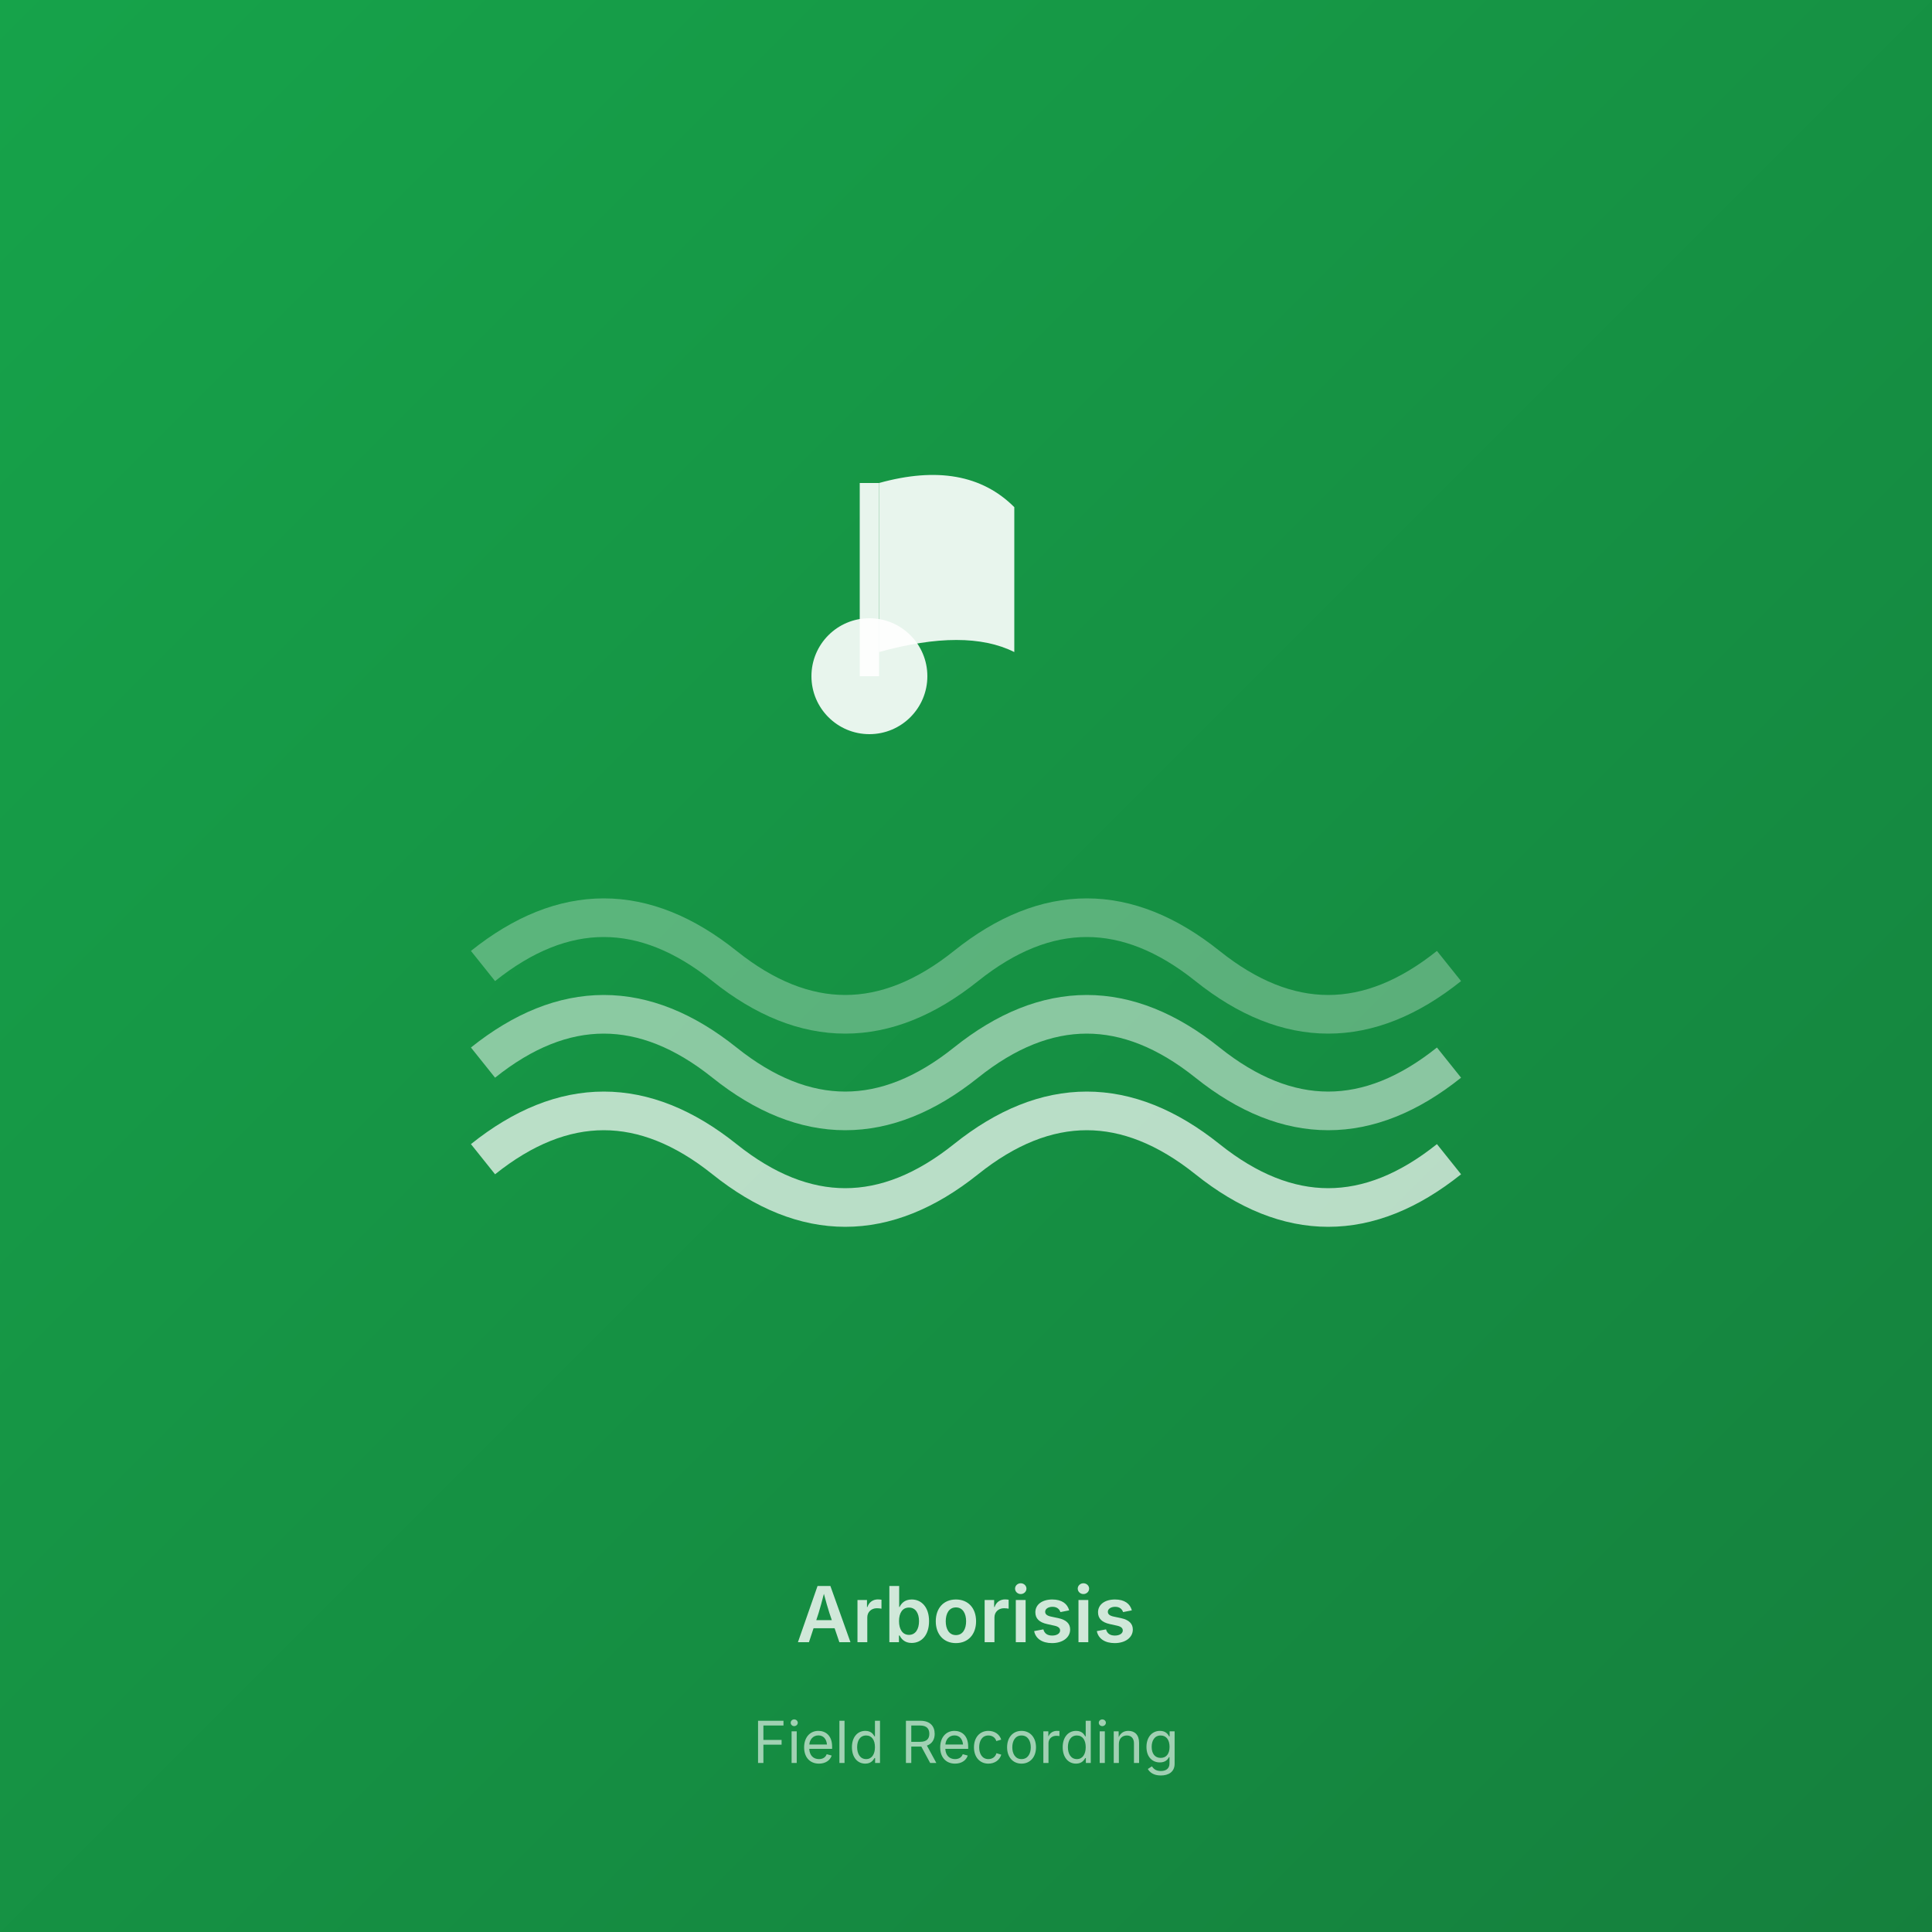
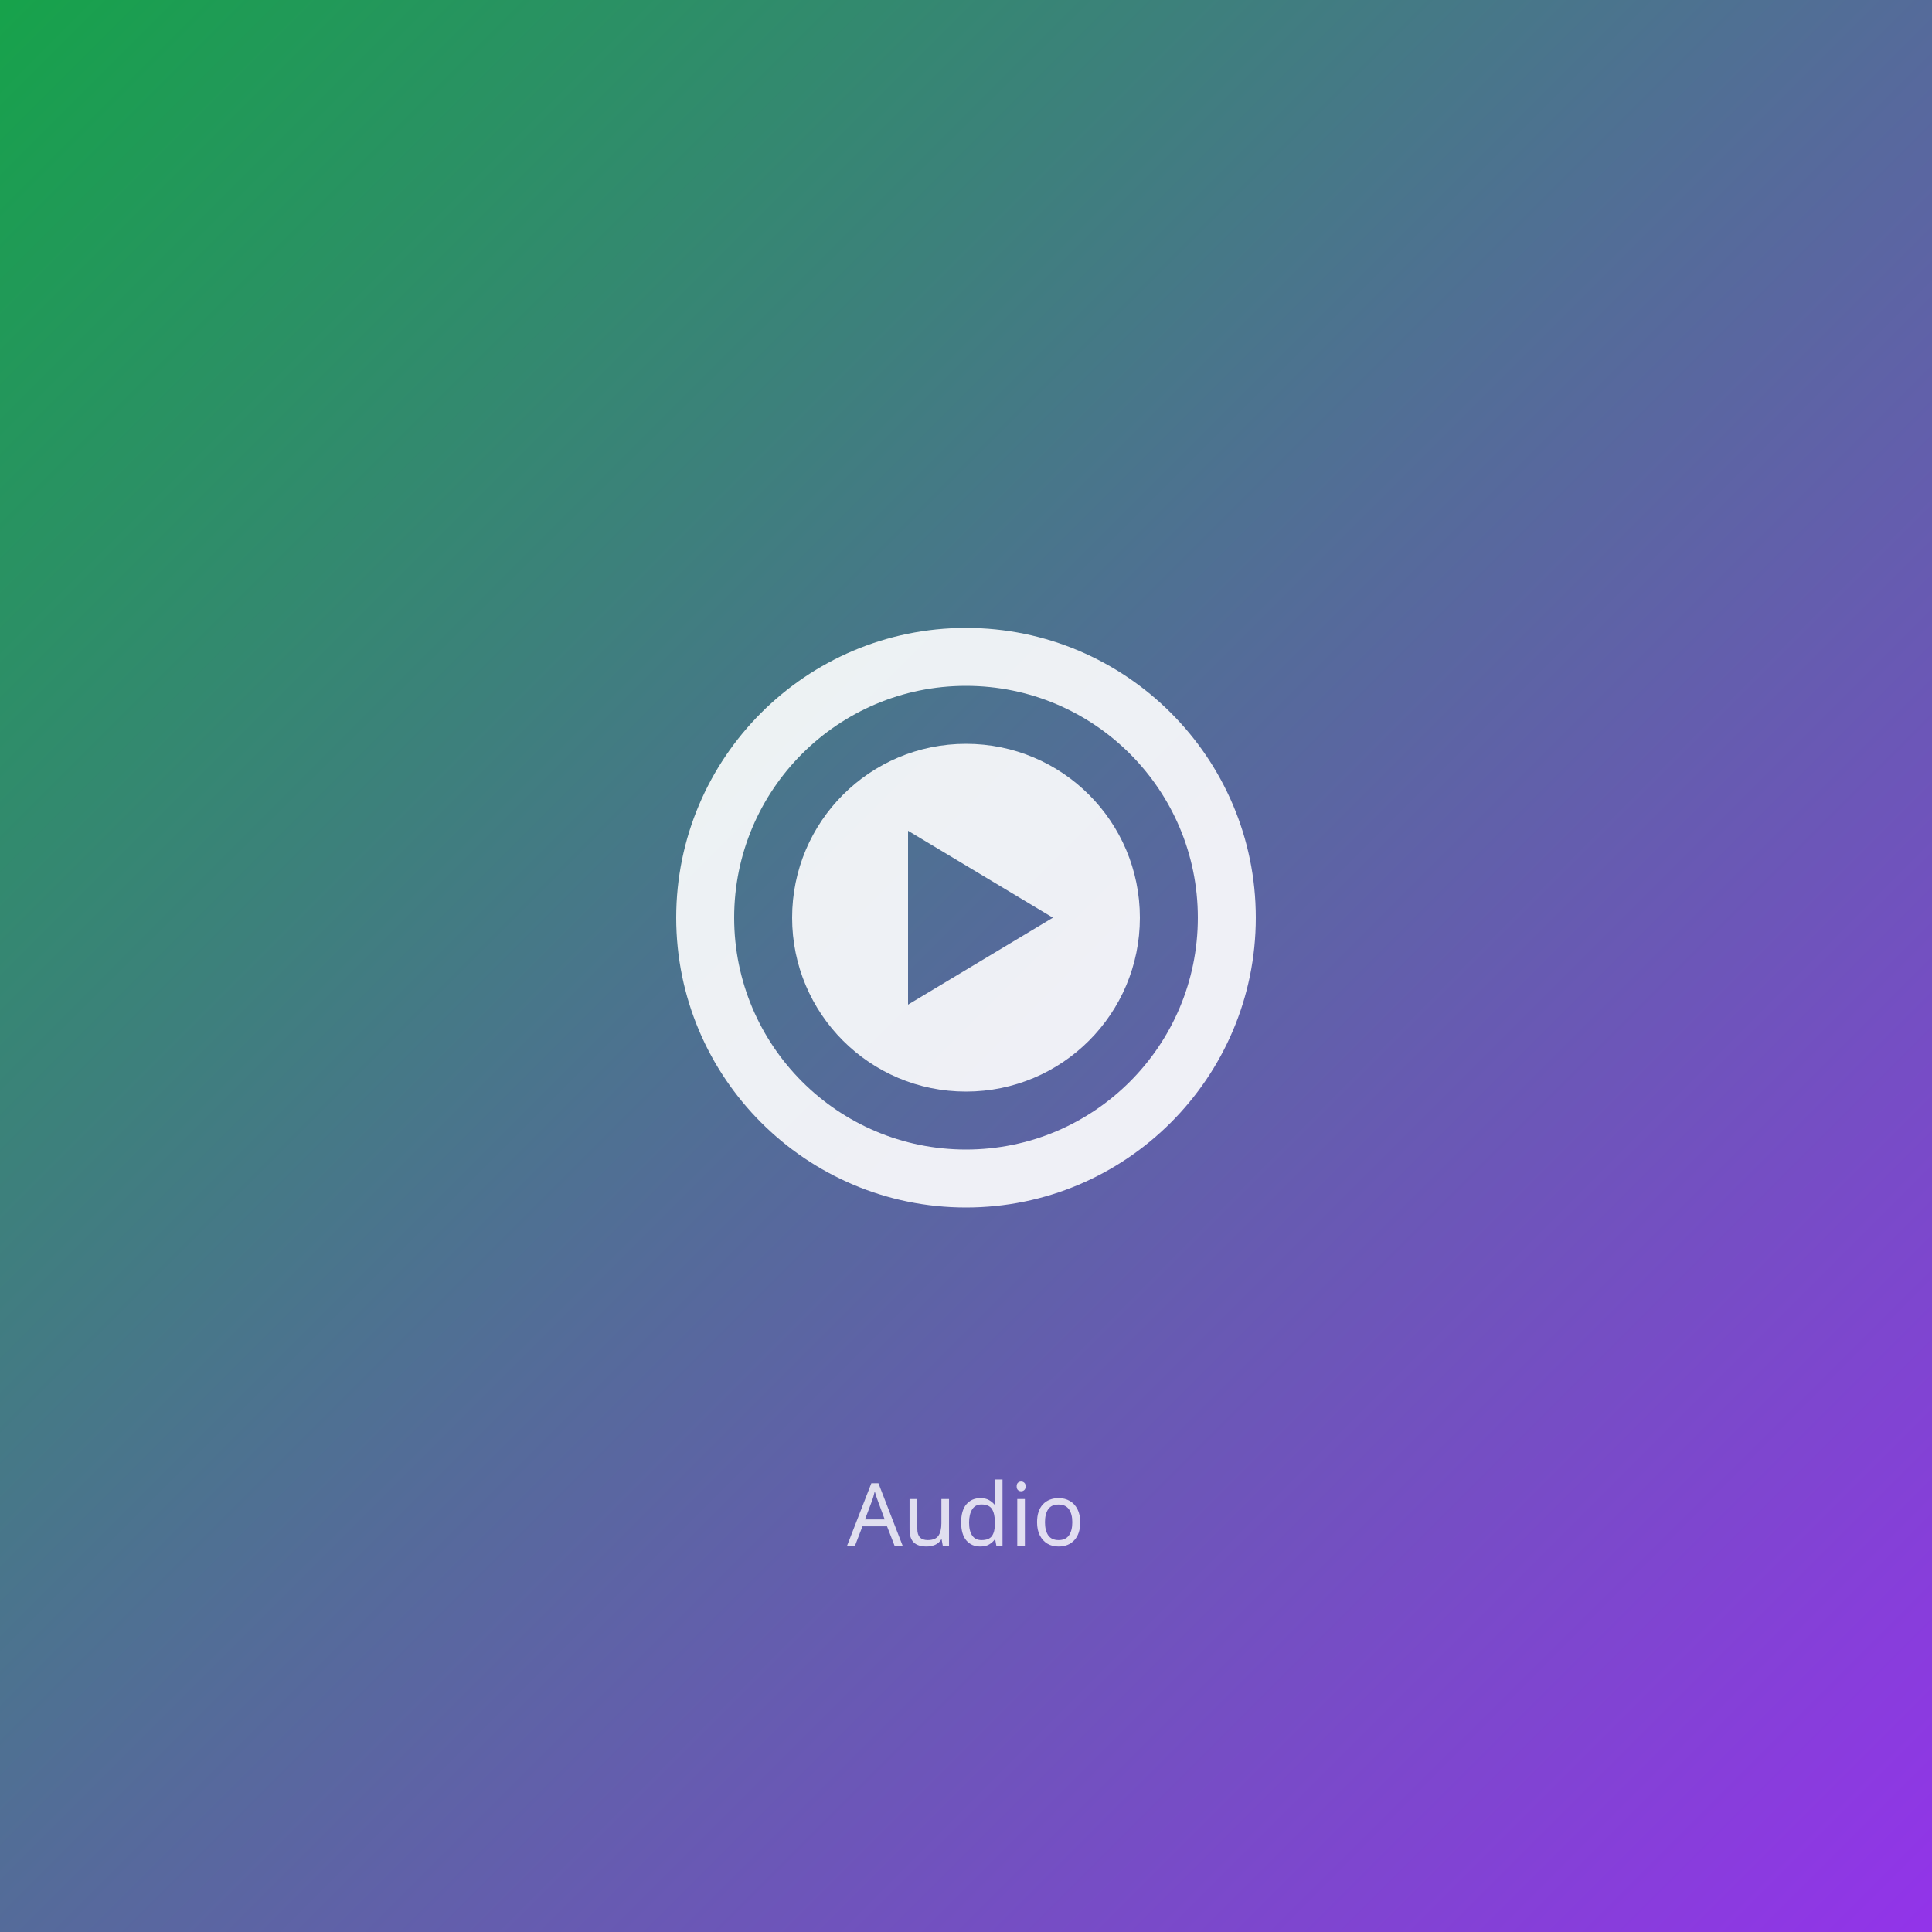
- <svg xmlns="http://www.w3.org/2000/svg" width="400" height="400">
+ <svg xmlns="http://www.w3.org/2000/svg" width="400" height="400" viewBox="0 0 400 400">
  <defs>
-     <linearGradient id="grad1" x1="0%" y1="0%" x2="100%" y2="100%">
+     <linearGradient id="grad" x1="0%" y1="0%" x2="100%" y2="100%">
      <stop offset="0%" style="stop-color:#16a34a;stop-opacity:1" />
-       <stop offset="100%" style="stop-color:#15803d;stop-opacity:1" />
+       <stop offset="100%" style="stop-color:#9333ea;stop-opacity:1" />
    </linearGradient>
  </defs>
-   <rect width="400" height="400" fill="url(#grad1)" />
-   <g transform="translate(100, 150)">
-     <path d="M 0 50 Q 25 30, 50 50 T 100 50 T 150 50 T 200 50" stroke="white" stroke-width="8" fill="none" opacity="0.3" />
-     <path d="M 0 70 Q 25 50, 50 70 T 100 70 T 150 70 T 200 70" stroke="white" stroke-width="8" fill="none" opacity="0.5" />
-     <path d="M 0 90 Q 25 70, 50 90 T 100 90 T 150 90 T 200 90" stroke="white" stroke-width="8" fill="none" opacity="0.7" />
+   <rect width="400" height="400" fill="url(#grad)" />
+   <g fill="white" fill-opacity="0.9" transform="translate(140, 130)">
+     <path d="M60 0C26.9 0 0 26.9 0 60s26.9 60 60 60 60-26.9 60-60S93.1 0 60 0zm0 108c-26.5 0-48-21.5-48-48s21.5-48 48-48 48 21.5 48 48-21.5 48-48 48z" />
+     <path d="M60 24c-19.9 0-36 16.1-36 36s16.1 36 36 36 36-16.1 36-36-16.1-36-36-36zm-12 54V42l30 18-30 18z" />
  </g>
-   <g transform="translate(180, 100)">
-     <circle cx="0" cy="40" r="12" fill="white" opacity="0.9" />
-     <rect x="-2" y="0" width="4" height="40" fill="white" opacity="0.9" />
-     <path d="M 2 0 Q 20 -5, 30 5 L 30 35 Q 20 30, 2 35 Z" fill="white" opacity="0.9" />
-   </g>
-   <text x="200" y="340" font-family="system-ui, -apple-system, sans-serif" font-size="16" font-weight="600" fill="white" text-anchor="middle" opacity="0.8">
-     Arborisis
-   </text>
-   <text x="200" y="365" font-family="system-ui, -apple-system, sans-serif" font-size="12" fill="white" text-anchor="middle" opacity="0.6">
-     Field Recording
+   <text x="200" y="320" text-anchor="middle" fill="white" fill-opacity="0.8" font-family="system-ui, sans-serif" font-size="18" font-weight="500">
+     Audio
  </text>
</svg>
